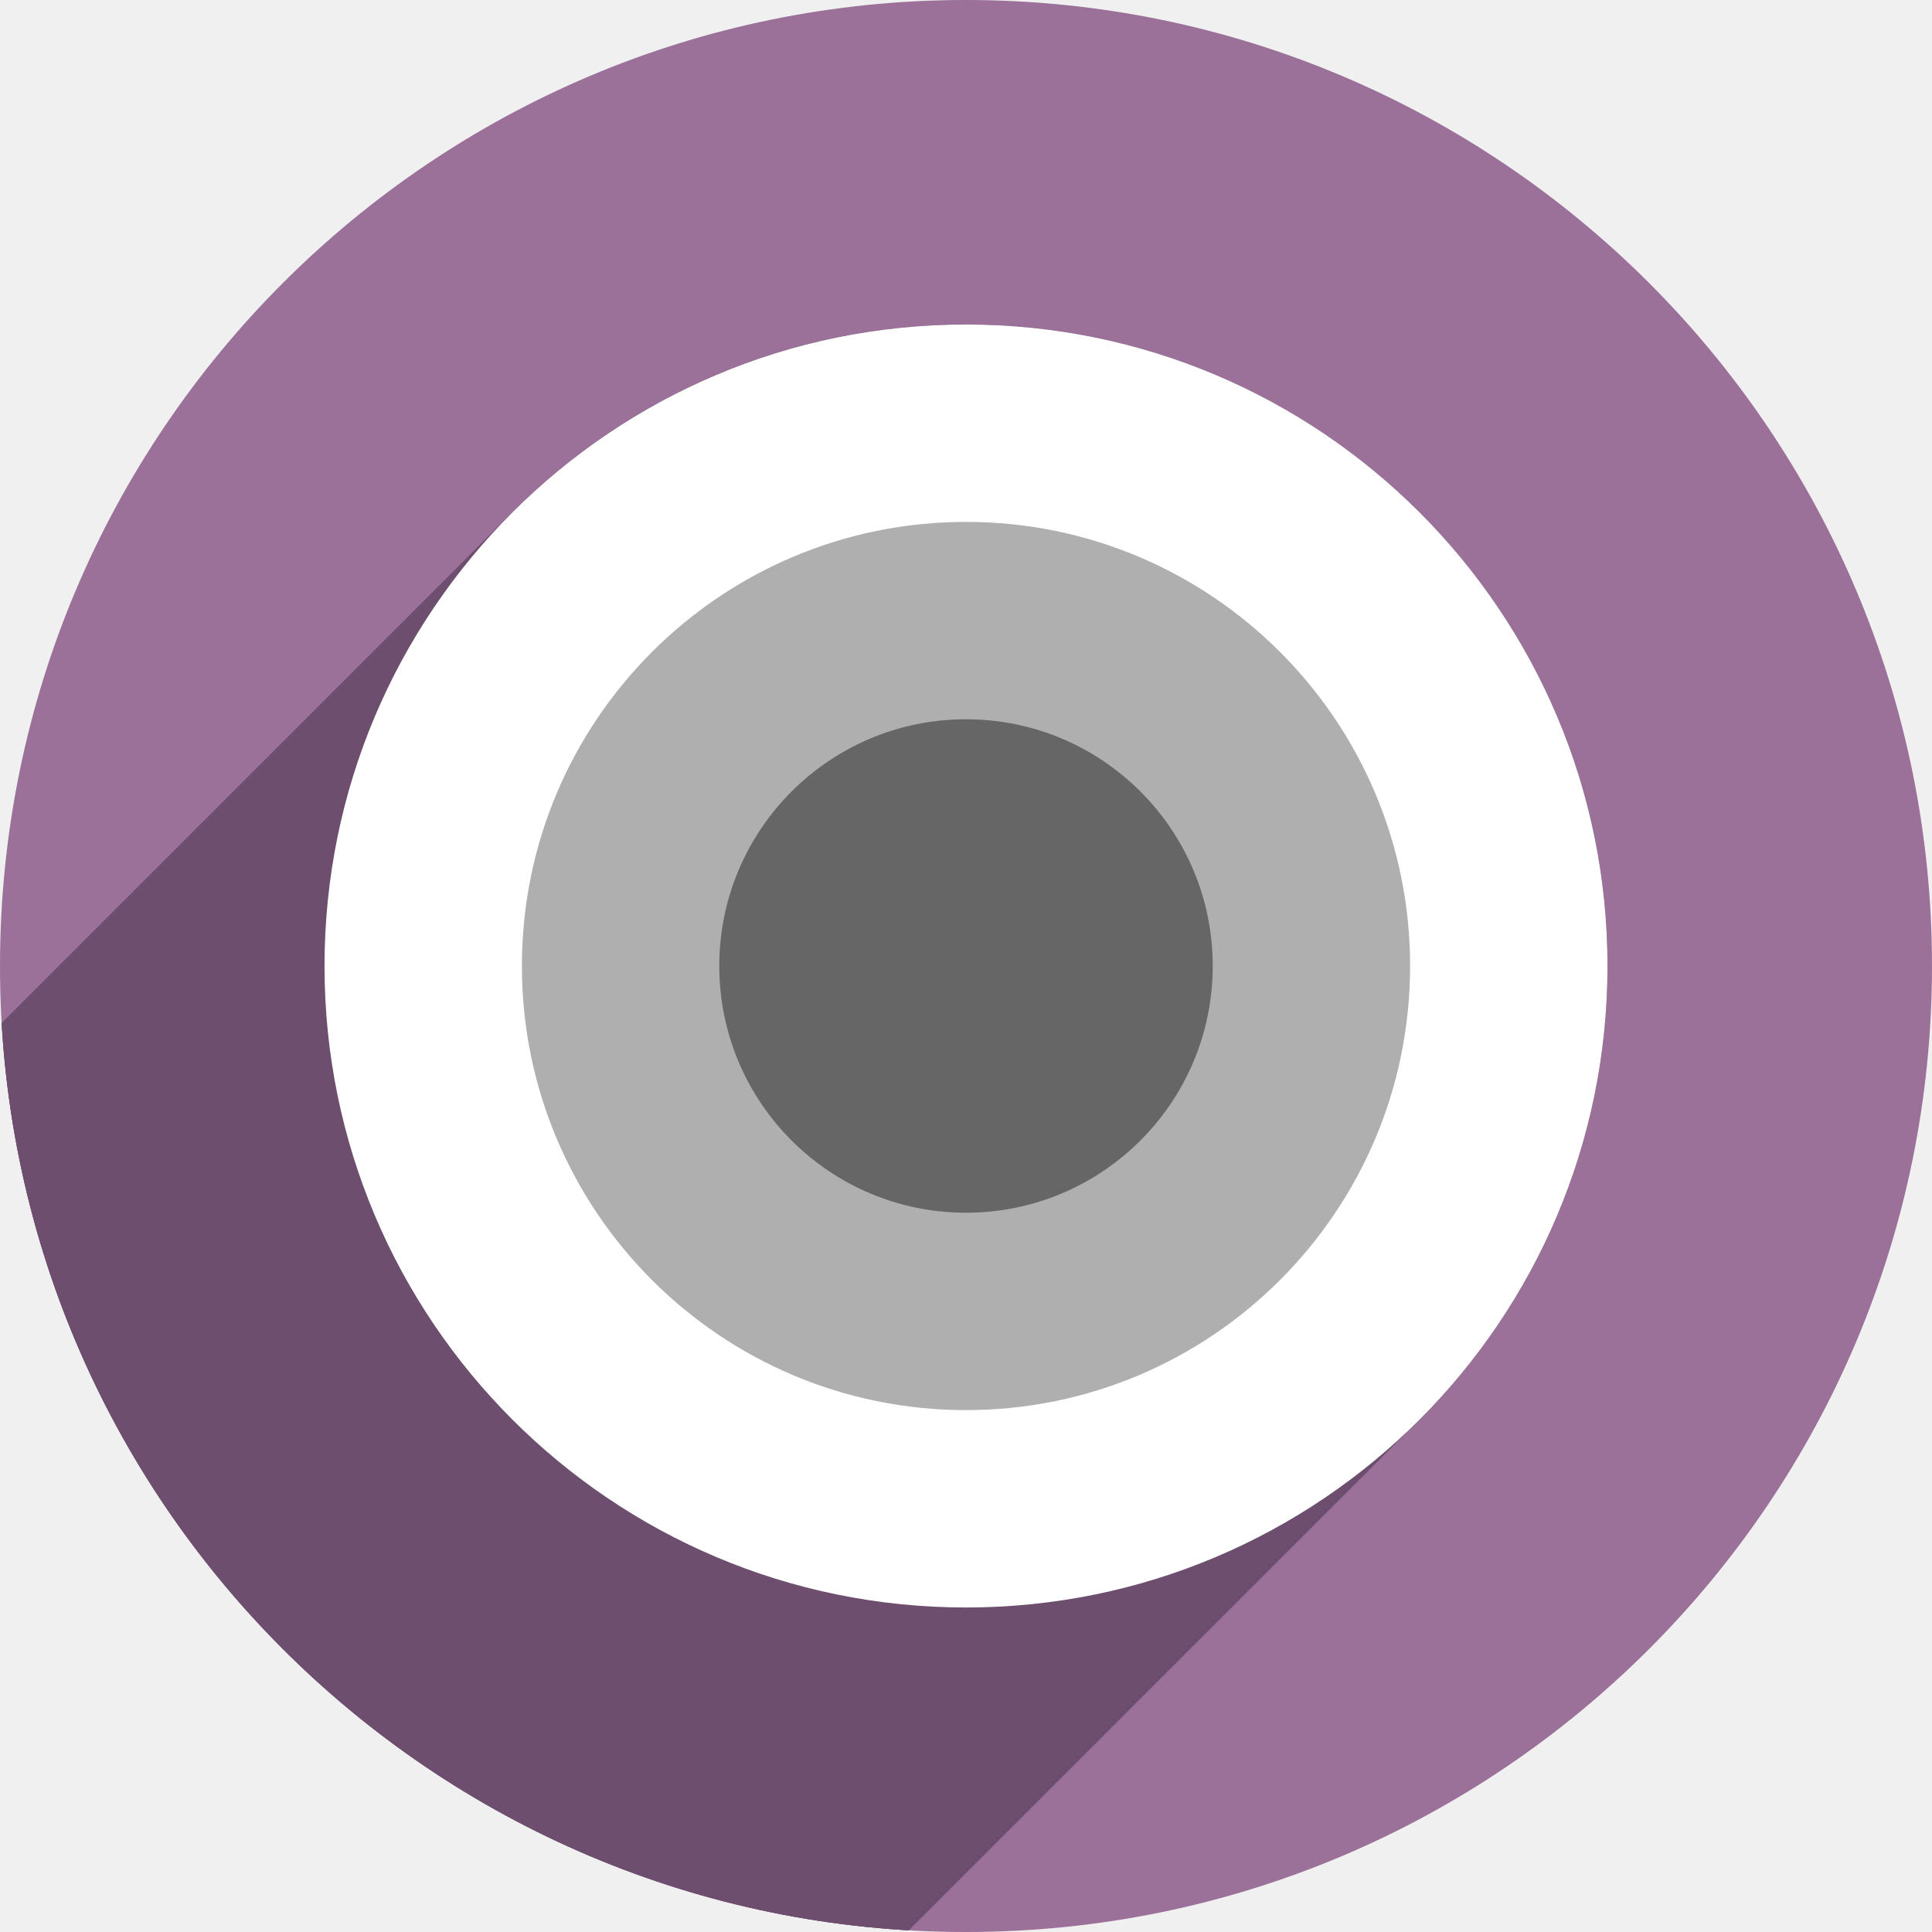
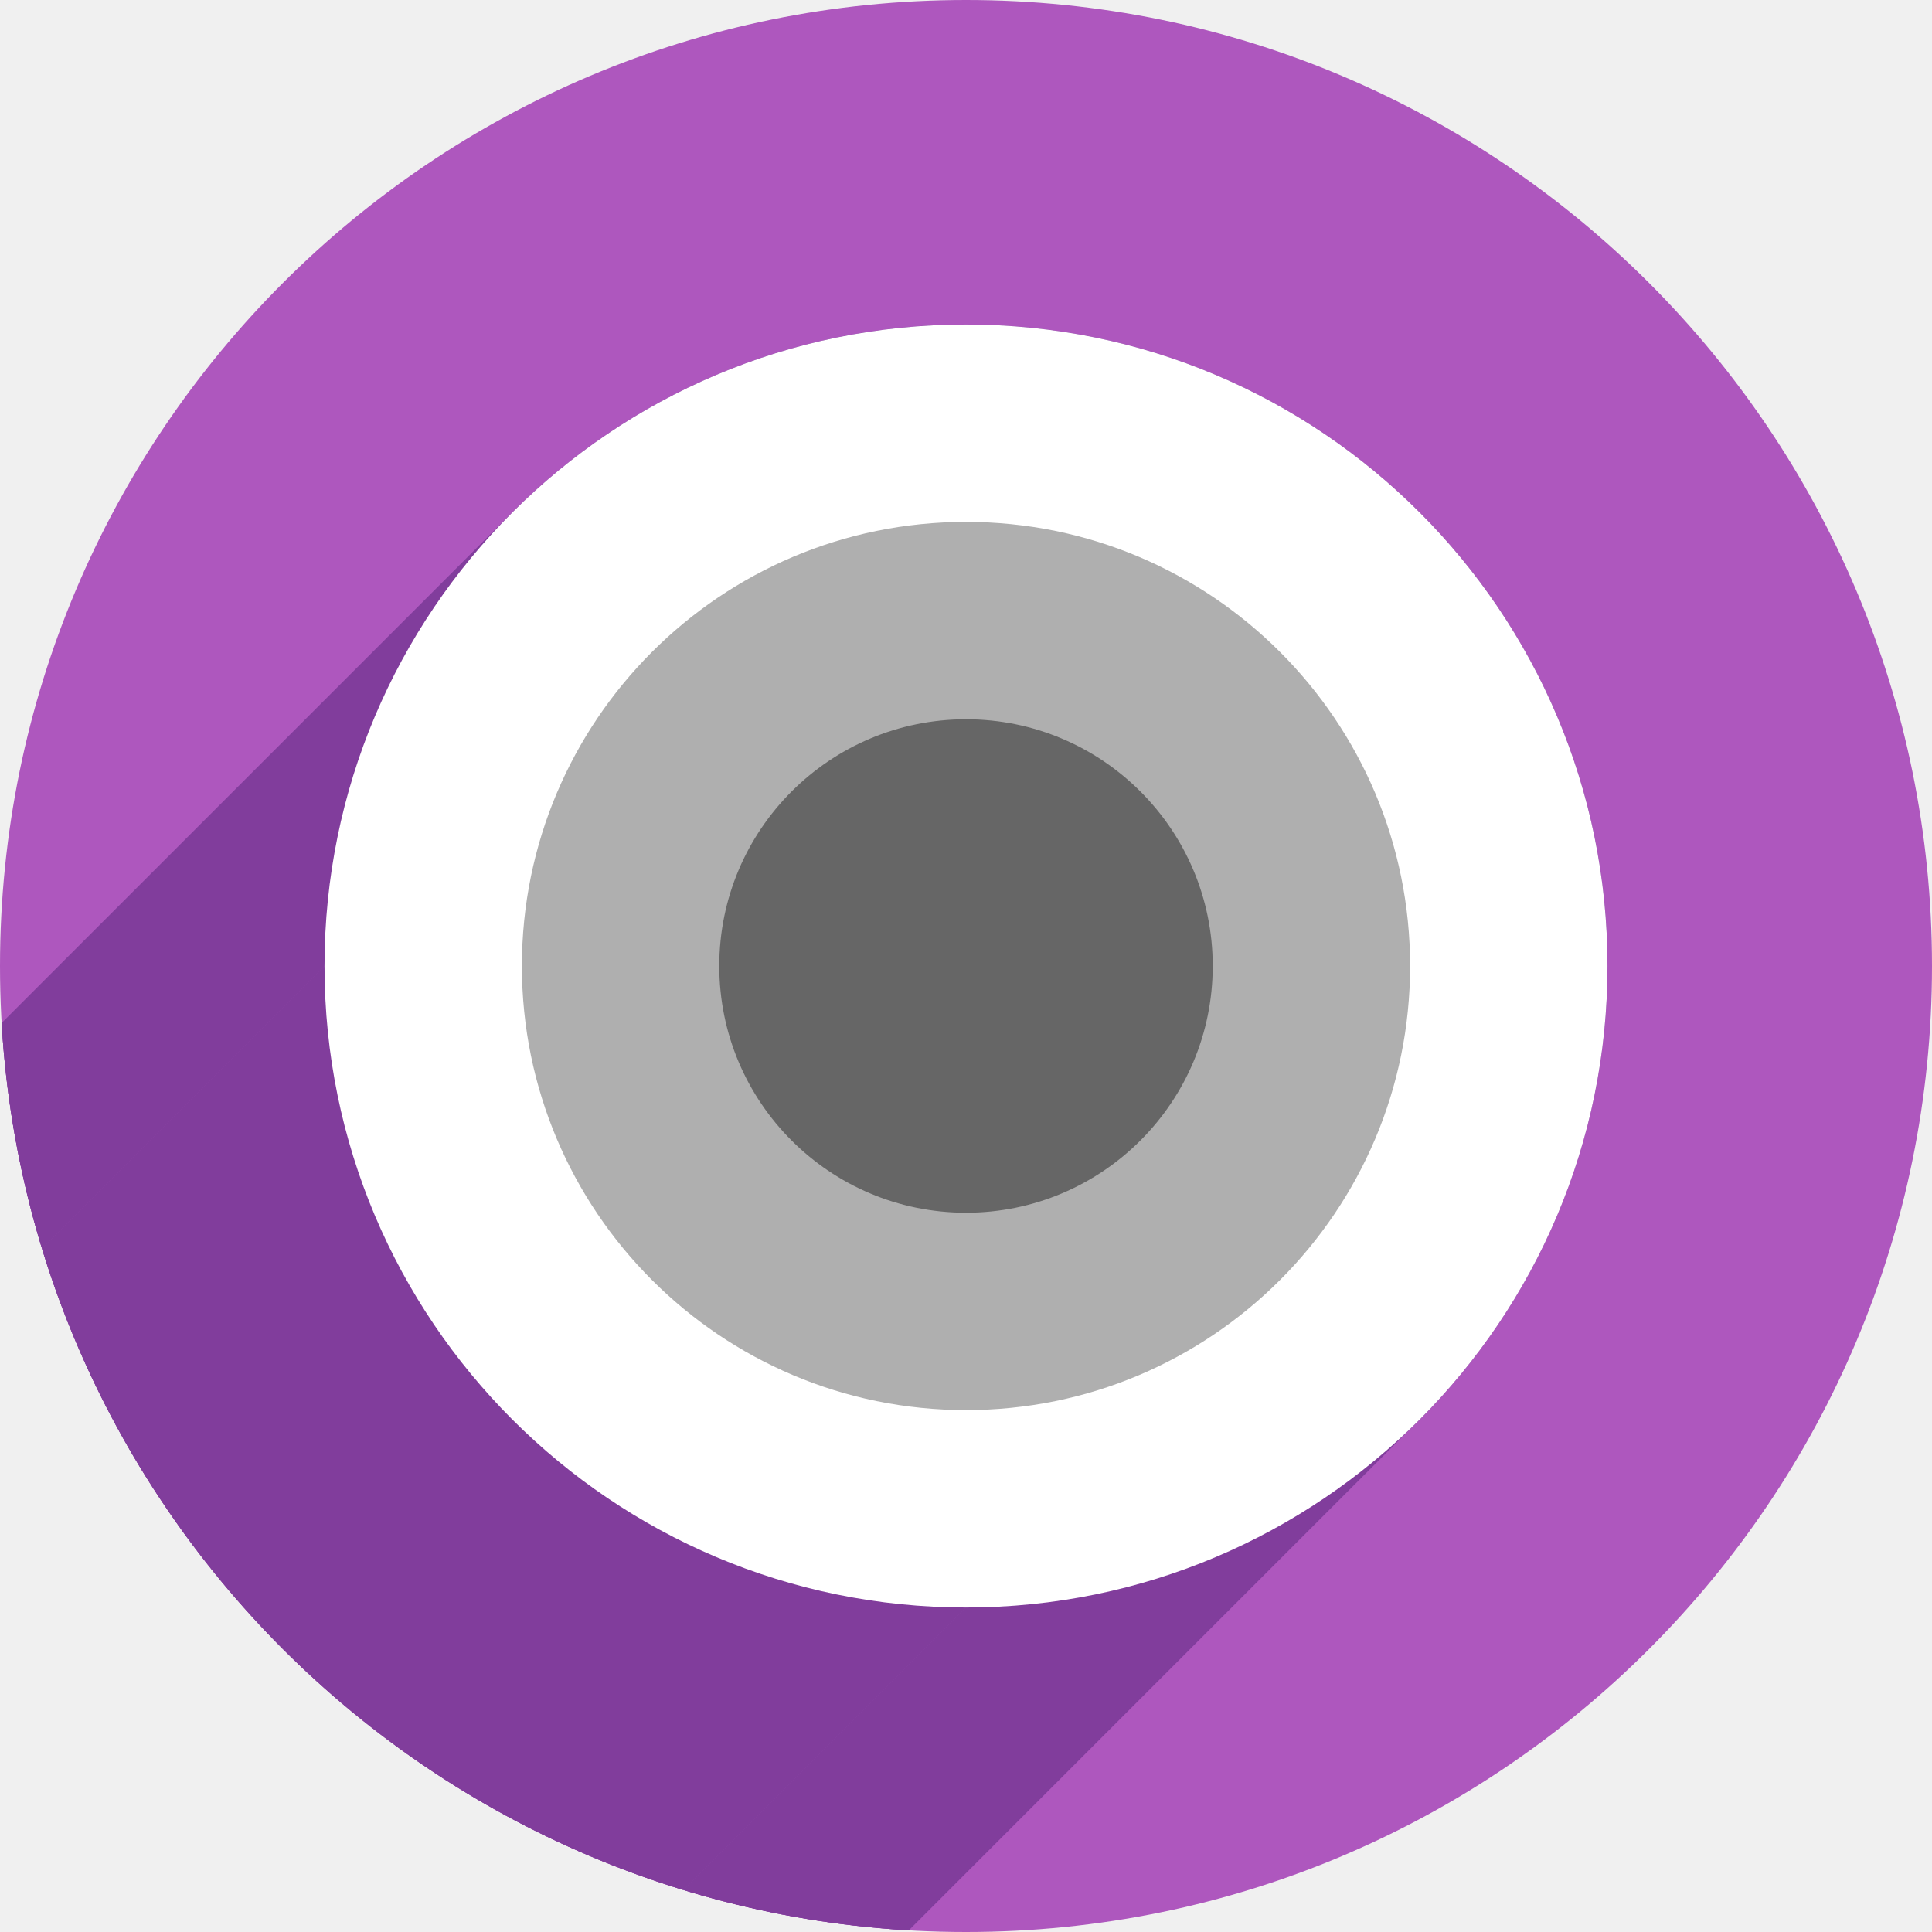
<svg xmlns="http://www.w3.org/2000/svg" width="256" height="256" viewBox="0 0 256 256" id="svg2" version="1.1">
  <defs id="defs4">
    <clipPath id="clipPath5002" clipPathUnits="userSpaceOnUse">
      <g id="g5004">
        <path style="fill:#0f9d58;fill-opacity:1;stroke:none;stroke-width:4.858;stroke-linejoin:round;stroke-miterlimit:4;stroke-dasharray:none;stroke-opacity:1" d="M 88.118,249.435 C 46.103,235.291 14.771,201.687 4.134,159.361 1.338,148.236 0.923,144.163 0.926,127.889 0.928,117.472 1.134,112.014 1.658,108.541 4.465,89.913 12.177,70.638 23.043,55.086 c 3.959,-5.666 8.345,-10.931 9.102,-10.926 0.328,0.002 10.489,18.31 22.579,40.683 12.09,22.373 22.375,41.335 22.854,42.136 0.479,0.802 0.925,2.441 0.99,3.643 0.343,6.316 2.524,14.21 5.642,20.423 2.954,5.887 5.065,8.733 10.435,14.067 6.714,6.67 12.889,10.286 21.732,12.729 3.166,0.874 5.105,1.05 11.575,1.05 8.826,0 12.602,-0.762 19.264,-3.887 2.046,-0.96 3.937,-1.665 4.202,-1.568 0.265,0.097 -11.056,17.665 -25.157,39.038 l -25.639,38.861 -3.094,0.112 c -2.555,0.093 -4.195,-0.258 -9.409,-2.014 z" id="path5006" transform="translate(0,796.3622)" />
        <path style="fill:#f4b400;fill-opacity:1;stroke:none;stroke-width:4.858;stroke-linejoin:round;stroke-miterlimit:4;stroke-dasharray:none;stroke-opacity:1" d="m 112.36,1051.517 c -10.001,-1.45 -12.156,-1.82 -12.532,-2.156 -0.249,-0.222 1.738,-3.748 4.55,-8.072 7.166,-11.021 49.772,-74.648 50.259,-75.055 3.575,-2.992 8.635,-8.041 10.575,-10.554 3.362,-4.353 7.558,-12.914 9.065,-18.494 6.193,-22.925 -2.593,-47.152 -21.7,-59.837 l -2.961,-1.966 17.025,0.296 c 9.364,0.163 31.17,0.434 48.459,0.603 l 31.435,0.307 1.546,4.189 c 2.246,6.086 4.678,15.095 5.935,21.982 1.525,8.36 1.925,28.859 0.739,37.828 -3.08,23.278 -12.813,45.72 -27.802,64.106 -20.476,25.117 -51.46,42.197 -84.146,46.389 -5.312,0.681 -26.646,0.986 -30.446,0.436 z" id="path5008" />
        <path style="fill:#db4437;fill-opacity:1;stroke:none;stroke-width:10;stroke-linejoin:round;stroke-miterlimit:4;stroke-dasharray:none;stroke-opacity:1" d="M 67.99,108.873 C 41.284,59.576 33.29,45.149 32.234,44.345 31.651,43.901 32.811,42.55 38.696,36.815 53.436,22.45 68.809,13.041 87.839,6.736 101.687,2.148 112.582,0.437 127.951,0.437 c 21.31,0 37.805,3.81 56.835,13.126 25.294,12.383 46.194,33.579 58.52,59.346 1.611,3.369 2.93,6.372 2.93,6.675 0,0.56 -10.549,0.495 -71.165,-0.437 l -24.288,-0.374 -3.931,-1.764 c -6.757,-3.033 -10.646,-3.84 -18.658,-3.868 -5.03,-0.018 -7.979,0.208 -10.316,0.788 -14.508,3.604 -26.283,12.948 -33.292,26.419 -3.585,6.891 -5.247,13.082 -6.332,23.583 l -0.337,3.267 -9.927,-18.326 z" id="path5010" transform="translate(0,796.3622)" />
      </g>
    </clipPath>
    <clipPath clipPathUnits="userSpaceOnUse" id="clipPath4271">
      <circle style="fill:#292929;fill-opacity:0.26;stroke:none;stroke-width:10;stroke-linejoin:round;stroke-miterlimit:4;stroke-dasharray:none;stroke-opacity:0.259" id="circle4273" cx="128" cy="128" r="128" />
    </clipPath>
    <clipPath id="clipPath4363" clipPathUnits="userSpaceOnUse">
      <circle style="fill:#4285f4;fill-opacity:1;stroke:none;stroke-width:10;stroke-linejoin:round;stroke-miterlimit:4;stroke-dasharray:none;stroke-opacity:0.259" id="circle4365" cx="128" cy="924.362" r="128" />
    </clipPath>
    <clipPath clipPathUnits="userSpaceOnUse" id="clipPath4452">
      <circle style="fill:#4285f4;fill-opacity:1;stroke:none;stroke-width:10;stroke-linejoin:round;stroke-miterlimit:4;stroke-dasharray:none;stroke-opacity:0.259" id="circle4454" cx="128" cy="924.362" r="128" />
    </clipPath>
    <clipPath id="clipPath4954" clipPathUnits="userSpaceOnUse">
      <circle style="fill:#f16529;fill-opacity:1;stroke:none;stroke-width:10;stroke-linejoin:round;stroke-miterlimit:4;stroke-dasharray:none;stroke-opacity:0.259" id="circle4956" cx="128" cy="924.362" r="128" />
    </clipPath>
    <clipPath id="clipPath4648" clipPathUnits="userSpaceOnUse">
      <circle style="fill:#9b719a;fill-opacity:1;stroke:none;stroke-width:10;stroke-linejoin:round;stroke-miterlimit:4;stroke-dasharray:none;stroke-opacity:0.259" id="circle4650" cx="128" cy="924.362" r="128" />
    </clipPath>
    <clipPath clipPathUnits="userSpaceOnUse" id="clipPath4757">
      <circle style="fill:#9b719a;fill-opacity:1;stroke:none;stroke-width:8.824;stroke-linejoin:round;stroke-miterlimit:4;stroke-dasharray:none;stroke-opacity:0.259" id="circle4759" cx="128" cy="924.362" r="112.941" />
    </clipPath>
  </defs>
  <g id="layer1" transform="translate(0,-796.3622)">
    <path style="fill:none;fill-rule:evenodd;stroke:none;stroke-width:1px;stroke-linecap:butt;stroke-linejoin:miter;stroke-opacity:1" d="M 154.474,968.81 101.04,1048.476 0.486,1048.962 0,842.024 l 33.032,-2.429 45.176,83.552 21.374,35.461 26.717,13.116 z" id="path4913" />
-     <circle r="128" cy="924.362" cx="128" id="path4152" style="fill:#9b719a;fill-opacity:1;stroke:none;stroke-width:10;stroke-linejoin:round;stroke-miterlimit:4;stroke-dasharray:none;stroke-opacity:0.259" />
-     <g id="g4663" transform="matrix(1.133333,0,0,1.133333,-17.06666,-123.2483)" clip-path="url(#clipPath4757)">
-       <path id="circle4659" d="M 179.923,924.362 A 51.923,51.923 0 0 1 128,976.285 51.923,51.923 0 0 1 76.077,924.362 51.923,51.923 0 0 1 128,872.439 a 51.923,51.923 0 0 1 51.923,51.923 z" style="opacity:1;fill:#afafaf;fill-opacity:1;stroke:none;stroke-width:11.197;stroke-linecap:round;stroke-linejoin:bevel;stroke-miterlimit:4;stroke-dasharray:none;stroke-opacity:1" />
-       <path id="circle4661" d="M 156.846,924.362 A 28.846,28.846 0 0 1 128,953.208 28.846,28.846 0 0 1 99.154,924.362 28.846,28.846 0 0 1 128,895.516 a 28.846,28.846 0 0 1 28.846,28.846 z" style="opacity:1;fill:#666666;fill-opacity:1;stroke:none;stroke-width:11.197;stroke-linecap:round;stroke-linejoin:bevel;stroke-miterlimit:4;stroke-dasharray:none;stroke-opacity:1" />
-       <g id="g4712">
-         <g id="g4709" style="opacity:1;fill:#6d4e6f;fill-opacity:1;stroke:none;stroke-width:11.197;stroke-linecap:round;stroke-linejoin:bevel;stroke-miterlimit:4;stroke-dasharray:none;stroke-opacity:1">
-           <path id="path4695" d="M203.0 924.362C203.0 945.633 194.145 964.835 179.921 978.484L38.5 1119.906C52.724 1106.256 61.579 1087.054 61.579 1065.784Z" />
-           <path id="path4697" d="M179.921 978.484C166.446 991.415 148.151 999.362 128.0 999.362L-13.421 1140.784C6.73 1140.784 25.024 1132.837 38.5 1119.906Z" />
-           <path id="path4699" d="M128.0 999.362C86.579 999.362 53.0 965.784 53.0 924.362L-88.421 1065.784C-88.421 1107.205 -54.843 1140.784 -13.421 1140.784Z" />
-           <path id="path4701" d="M53.0 924.362C53.0 903.652 61.395 884.902 74.967 871.329L-66.454 1012.751C-80.027 1026.323 -88.421 1045.073 -88.421 1065.784Z" />
-           <path id="path4703" d="M74.967 871.329C76.073 870.223 77.213 869.152 78.386 868.116L-63.035 1009.537C-64.208 1010.573 -65.348 1011.645 -66.454 1012.751Z" />
-           <path id="path4705" d="M78.386 868.116C91.608 856.444 108.977 849.362 128.0 849.362L-13.421 990.784C-32.444 990.784 -49.813 997.866 -63.035 1009.537Z" />
-           <path id="path4707" d="M128.0 849.362C169.421 849.362 203.0 882.941 203.0 924.362L61.579 1065.784C61.579 1024.362 28 990.784 -13.421 990.784Z" />
+     <circle r="128" cy="924.362" cx="128" id="path4152" style="fill:#ae57be;fill-opacity:1;stroke:none;stroke-width:10;stroke-linejoin:round;stroke-miterlimit:4;stroke-dasharray:none;stroke-opacity:0.259" />
+     <g id="g4663" transform="matrix(1.133333,0,0,1.133333,-17.06666,-123.2483)" clip-path="url(#clipPath4757)" style="fill:#813d9c;fill-opacity:1">
+       <path id="circle4659" d="M 179.923,924.362 A 51.923,51.923 0 0 1 128,976.285 51.923,51.923 0 0 1 76.077,924.362 51.923,51.923 0 0 1 128,872.439 a 51.923,51.923 0 0 1 51.923,51.923 z" style="opacity:1;fill:#813d9c;fill-opacity:1;stroke:none;stroke-width:11.197;stroke-linecap:round;stroke-linejoin:bevel;stroke-miterlimit:4;stroke-dasharray:none;stroke-opacity:1" />
+       <path id="circle4661" d="M 156.846,924.362 A 28.846,28.846 0 0 1 128,953.208 28.846,28.846 0 0 1 99.154,924.362 28.846,28.846 0 0 1 128,895.516 a 28.846,28.846 0 0 1 28.846,28.846 z" style="opacity:1;fill:#813d9c;fill-opacity:1;stroke:none;stroke-width:11.197;stroke-linecap:round;stroke-linejoin:bevel;stroke-miterlimit:4;stroke-dasharray:none;stroke-opacity:1" />
+       <g id="g4712" style="fill:#813d9c;fill-opacity:1">
+         <g id="g4709" style="opacity:1;fill:#813d9c;fill-opacity:1;stroke:none;stroke-width:11.197;stroke-linecap:round;stroke-linejoin:bevel;stroke-miterlimit:4;stroke-dasharray:none;stroke-opacity:1">
+           <path id="path4695" d="M203.0 924.362C203.0 945.633 194.145 964.835 179.921 978.484L38.5 1119.906C52.724 1106.256 61.579 1087.054 61.579 1065.784Z" style="fill:#813d9c;fill-opacity:1" />
+           <path id="path4697" d="M179.921 978.484C166.446 991.415 148.151 999.362 128.0 999.362L-13.421 1140.784C6.73 1140.784 25.024 1132.837 38.5 1119.906Z" style="fill:#813d9c;fill-opacity:1" />
+           <path id="path4699" d="M128.0 999.362C86.579 999.362 53.0 965.784 53.0 924.362L-88.421 1065.784C-88.421 1107.205 -54.843 1140.784 -13.421 1140.784Z" style="fill:#813d9c;fill-opacity:1" />
+           <path id="path4701" d="M53.0 924.362C53.0 903.652 61.395 884.902 74.967 871.329L-66.454 1012.751C-80.027 1026.323 -88.421 1045.073 -88.421 1065.784Z" style="fill:#813d9c;fill-opacity:1" />
+           <path id="path4703" d="M74.967 871.329C76.073 870.223 77.213 869.152 78.386 868.116L-63.035 1009.537C-64.208 1010.573 -65.348 1011.645 -66.454 1012.751Z" style="fill:#813d9c;fill-opacity:1" />
+           <path id="path4705" d="M78.386 868.116C91.608 856.444 108.977 849.362 128.0 849.362L-13.421 990.784C-32.444 990.784 -49.813 997.866 -63.035 1009.537Z" style="fill:#813d9c;fill-opacity:1" />
+           <path id="path4707" d="M128.0 849.362C169.421 849.362 203.0 882.941 203.0 924.362L61.579 1065.784C61.579 1024.362 28 990.784 -13.421 990.784Z" style="fill:#813d9c;fill-opacity:1" />
        </g>
-         <path id="circle4657" d="m 203,924.362 c 0,41.421 -33.579,75 -75,75 -41.421,0 -75,-33.579 -75,-75 0,-22.398 9.819,-42.504 25.386,-56.246 C 91.608,856.444 108.977,849.362 128,849.362 c 41.421,0 75,33.579 75,75 z" style="opacity:1;fill:#6d4e6f;fill-opacity:1;stroke:none;stroke-width:11.197;stroke-linecap:round;stroke-linejoin:bevel;stroke-miterlimit:4;stroke-dasharray:none;stroke-opacity:1" />
+         <path id="circle4657" d="m 203,924.362 c 0,41.421 -33.579,75 -75,75 -41.421,0 -75,-33.579 -75,-75 0,-22.398 9.819,-42.504 25.386,-56.246 C 91.608,856.444 108.977,849.362 128,849.362 c 41.421,0 75,33.579 75,75 z" style="opacity:1;fill:#813d9c;fill-opacity:1;stroke:none;stroke-width:11.197;stroke-linecap:round;stroke-linejoin:bevel;stroke-miterlimit:4;stroke-dasharray:none;stroke-opacity:1" />
      </g>
    </g>
    <circle r="85" cy="924.362" cx="128" id="circle4874" style="opacity:1;fill:#ffffff;fill-opacity:1;stroke:none;stroke-width:12.69;stroke-linecap:round;stroke-linejoin:bevel;stroke-miterlimit:4;stroke-dasharray:none;stroke-opacity:1" />
    <circle style="opacity:1;fill:#afafaf;fill-opacity:1;stroke:none;stroke-width:12.69;stroke-linecap:round;stroke-linejoin:bevel;stroke-miterlimit:4;stroke-dasharray:none;stroke-opacity:1" id="circle4876" cx="128" cy="924.362" r="58.846" />
    <circle r="32.692" cy="924.362" cx="128" id="circle4878" style="opacity:1;fill:#666666;fill-opacity:1;stroke:none;stroke-width:12.69;stroke-linecap:round;stroke-linejoin:bevel;stroke-miterlimit:4;stroke-dasharray:none;stroke-opacity:1" />
  </g>
</svg>
